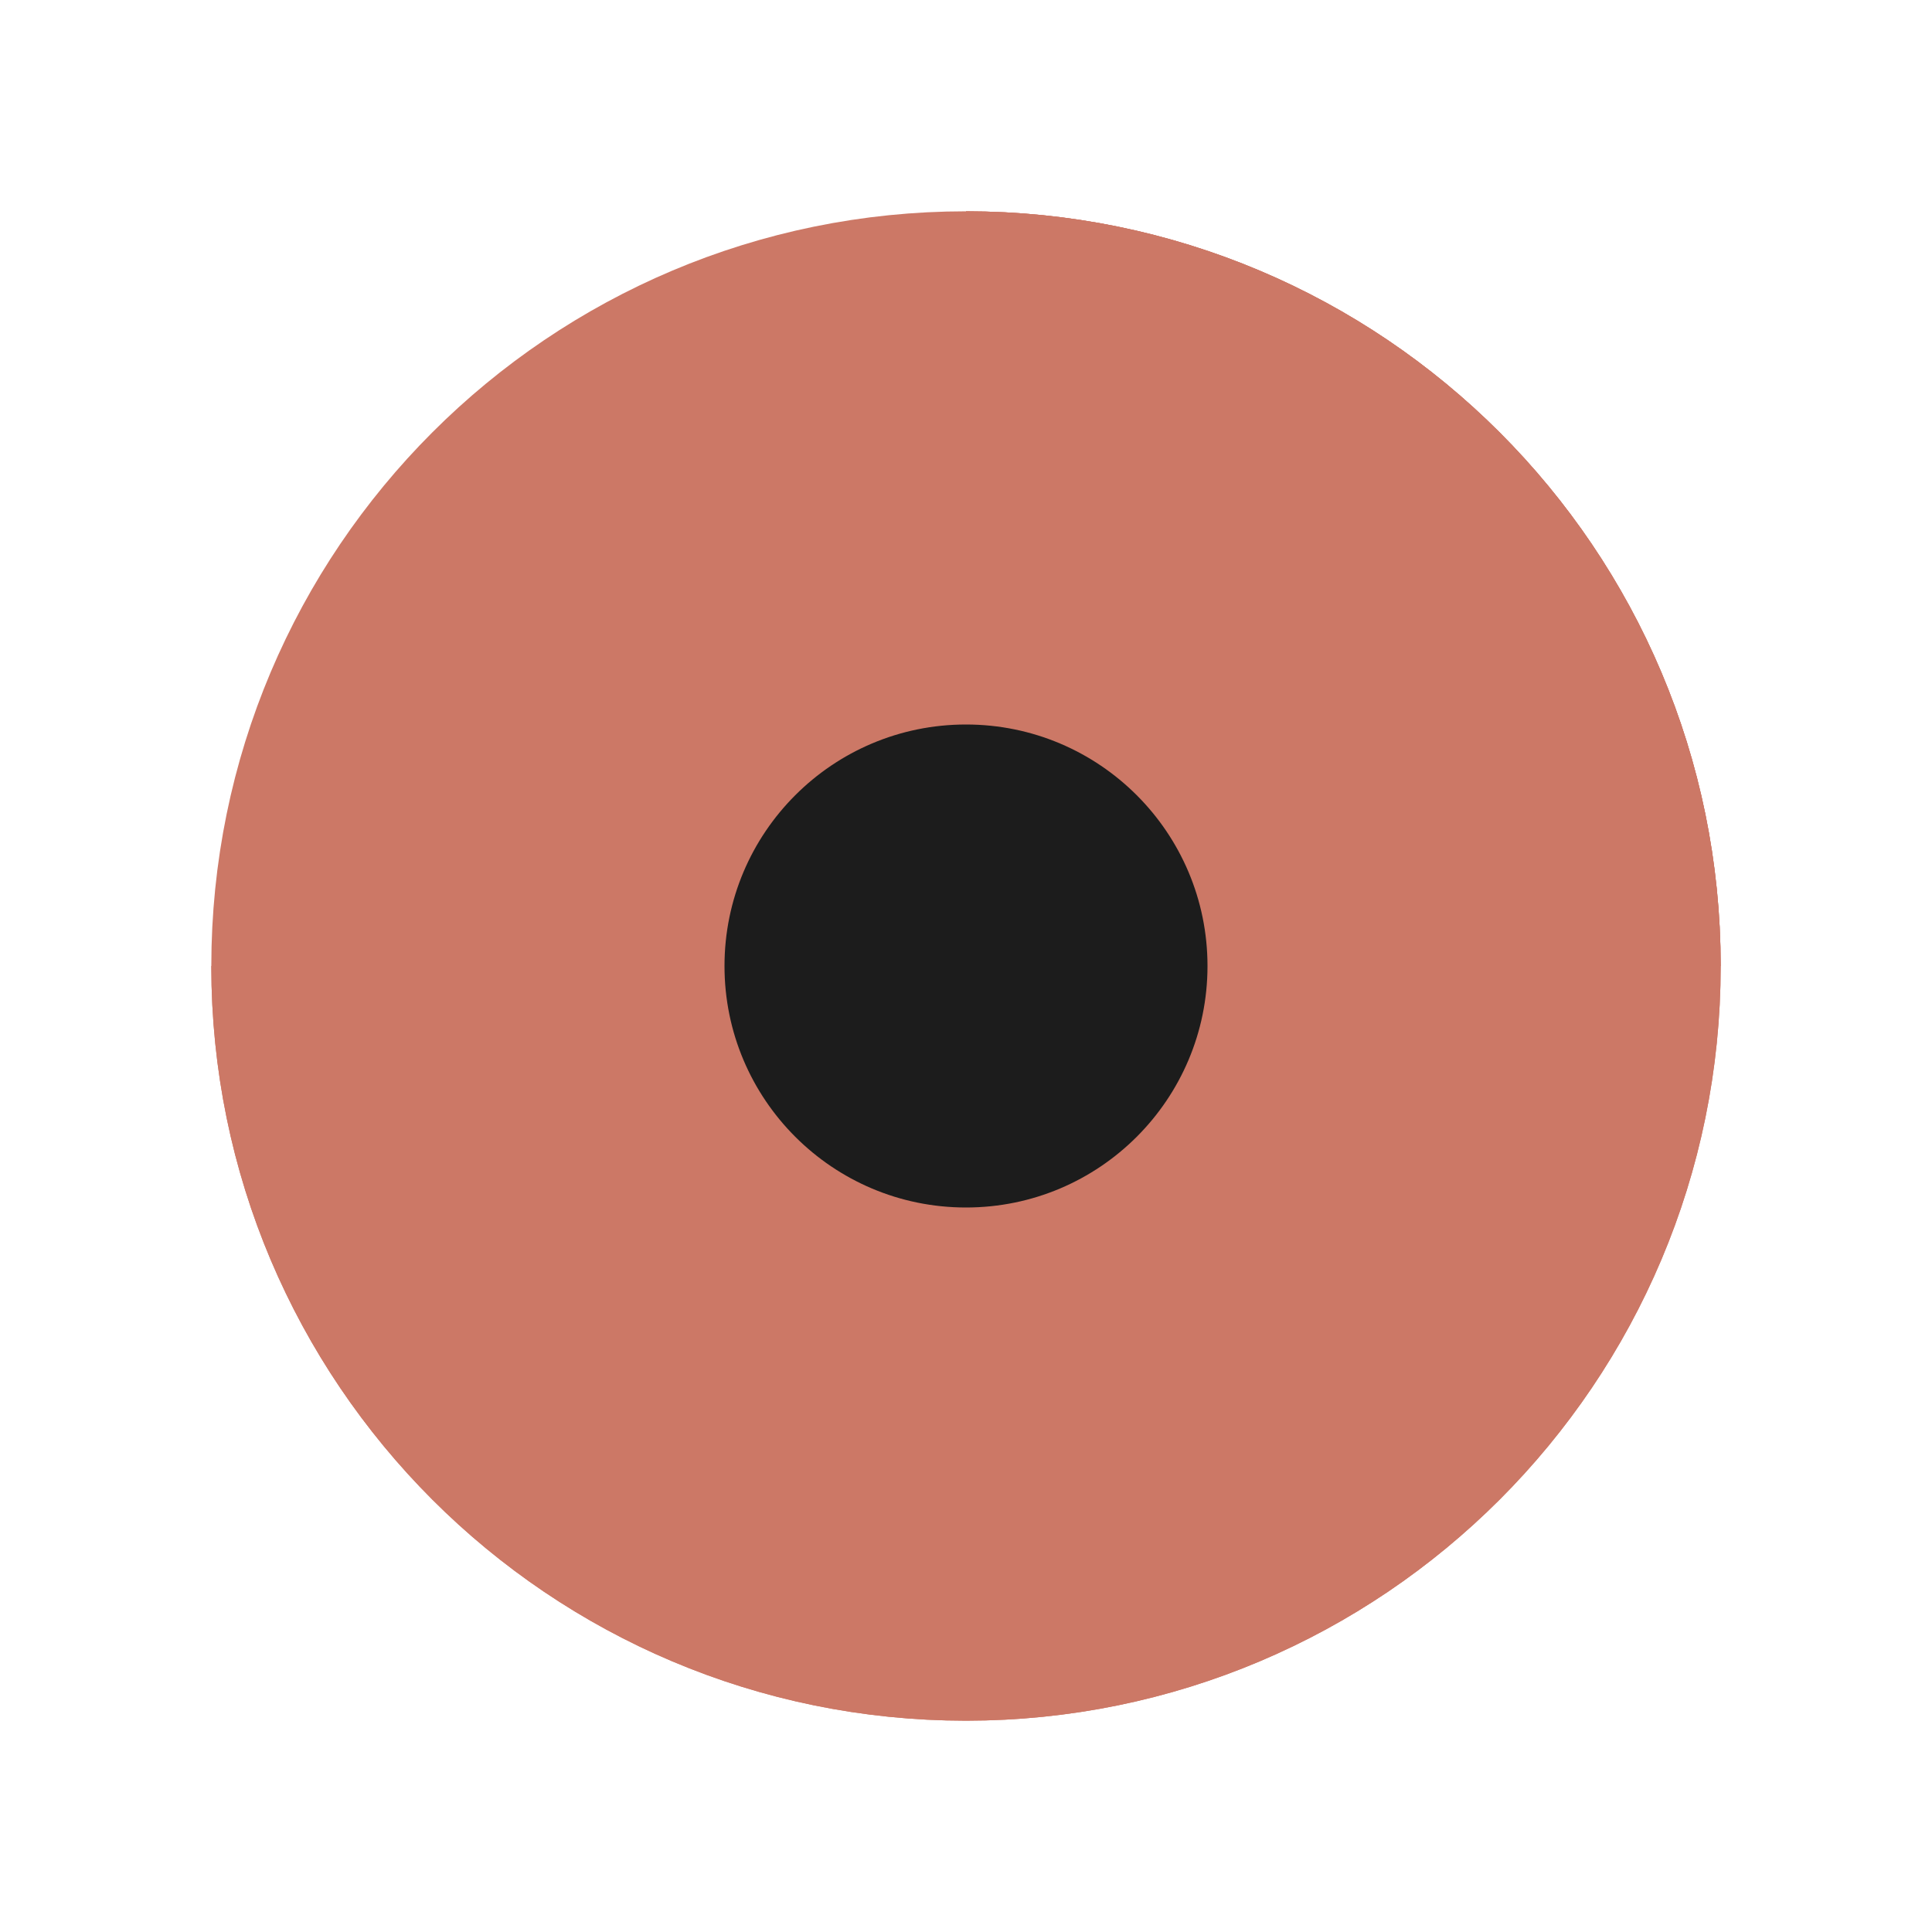
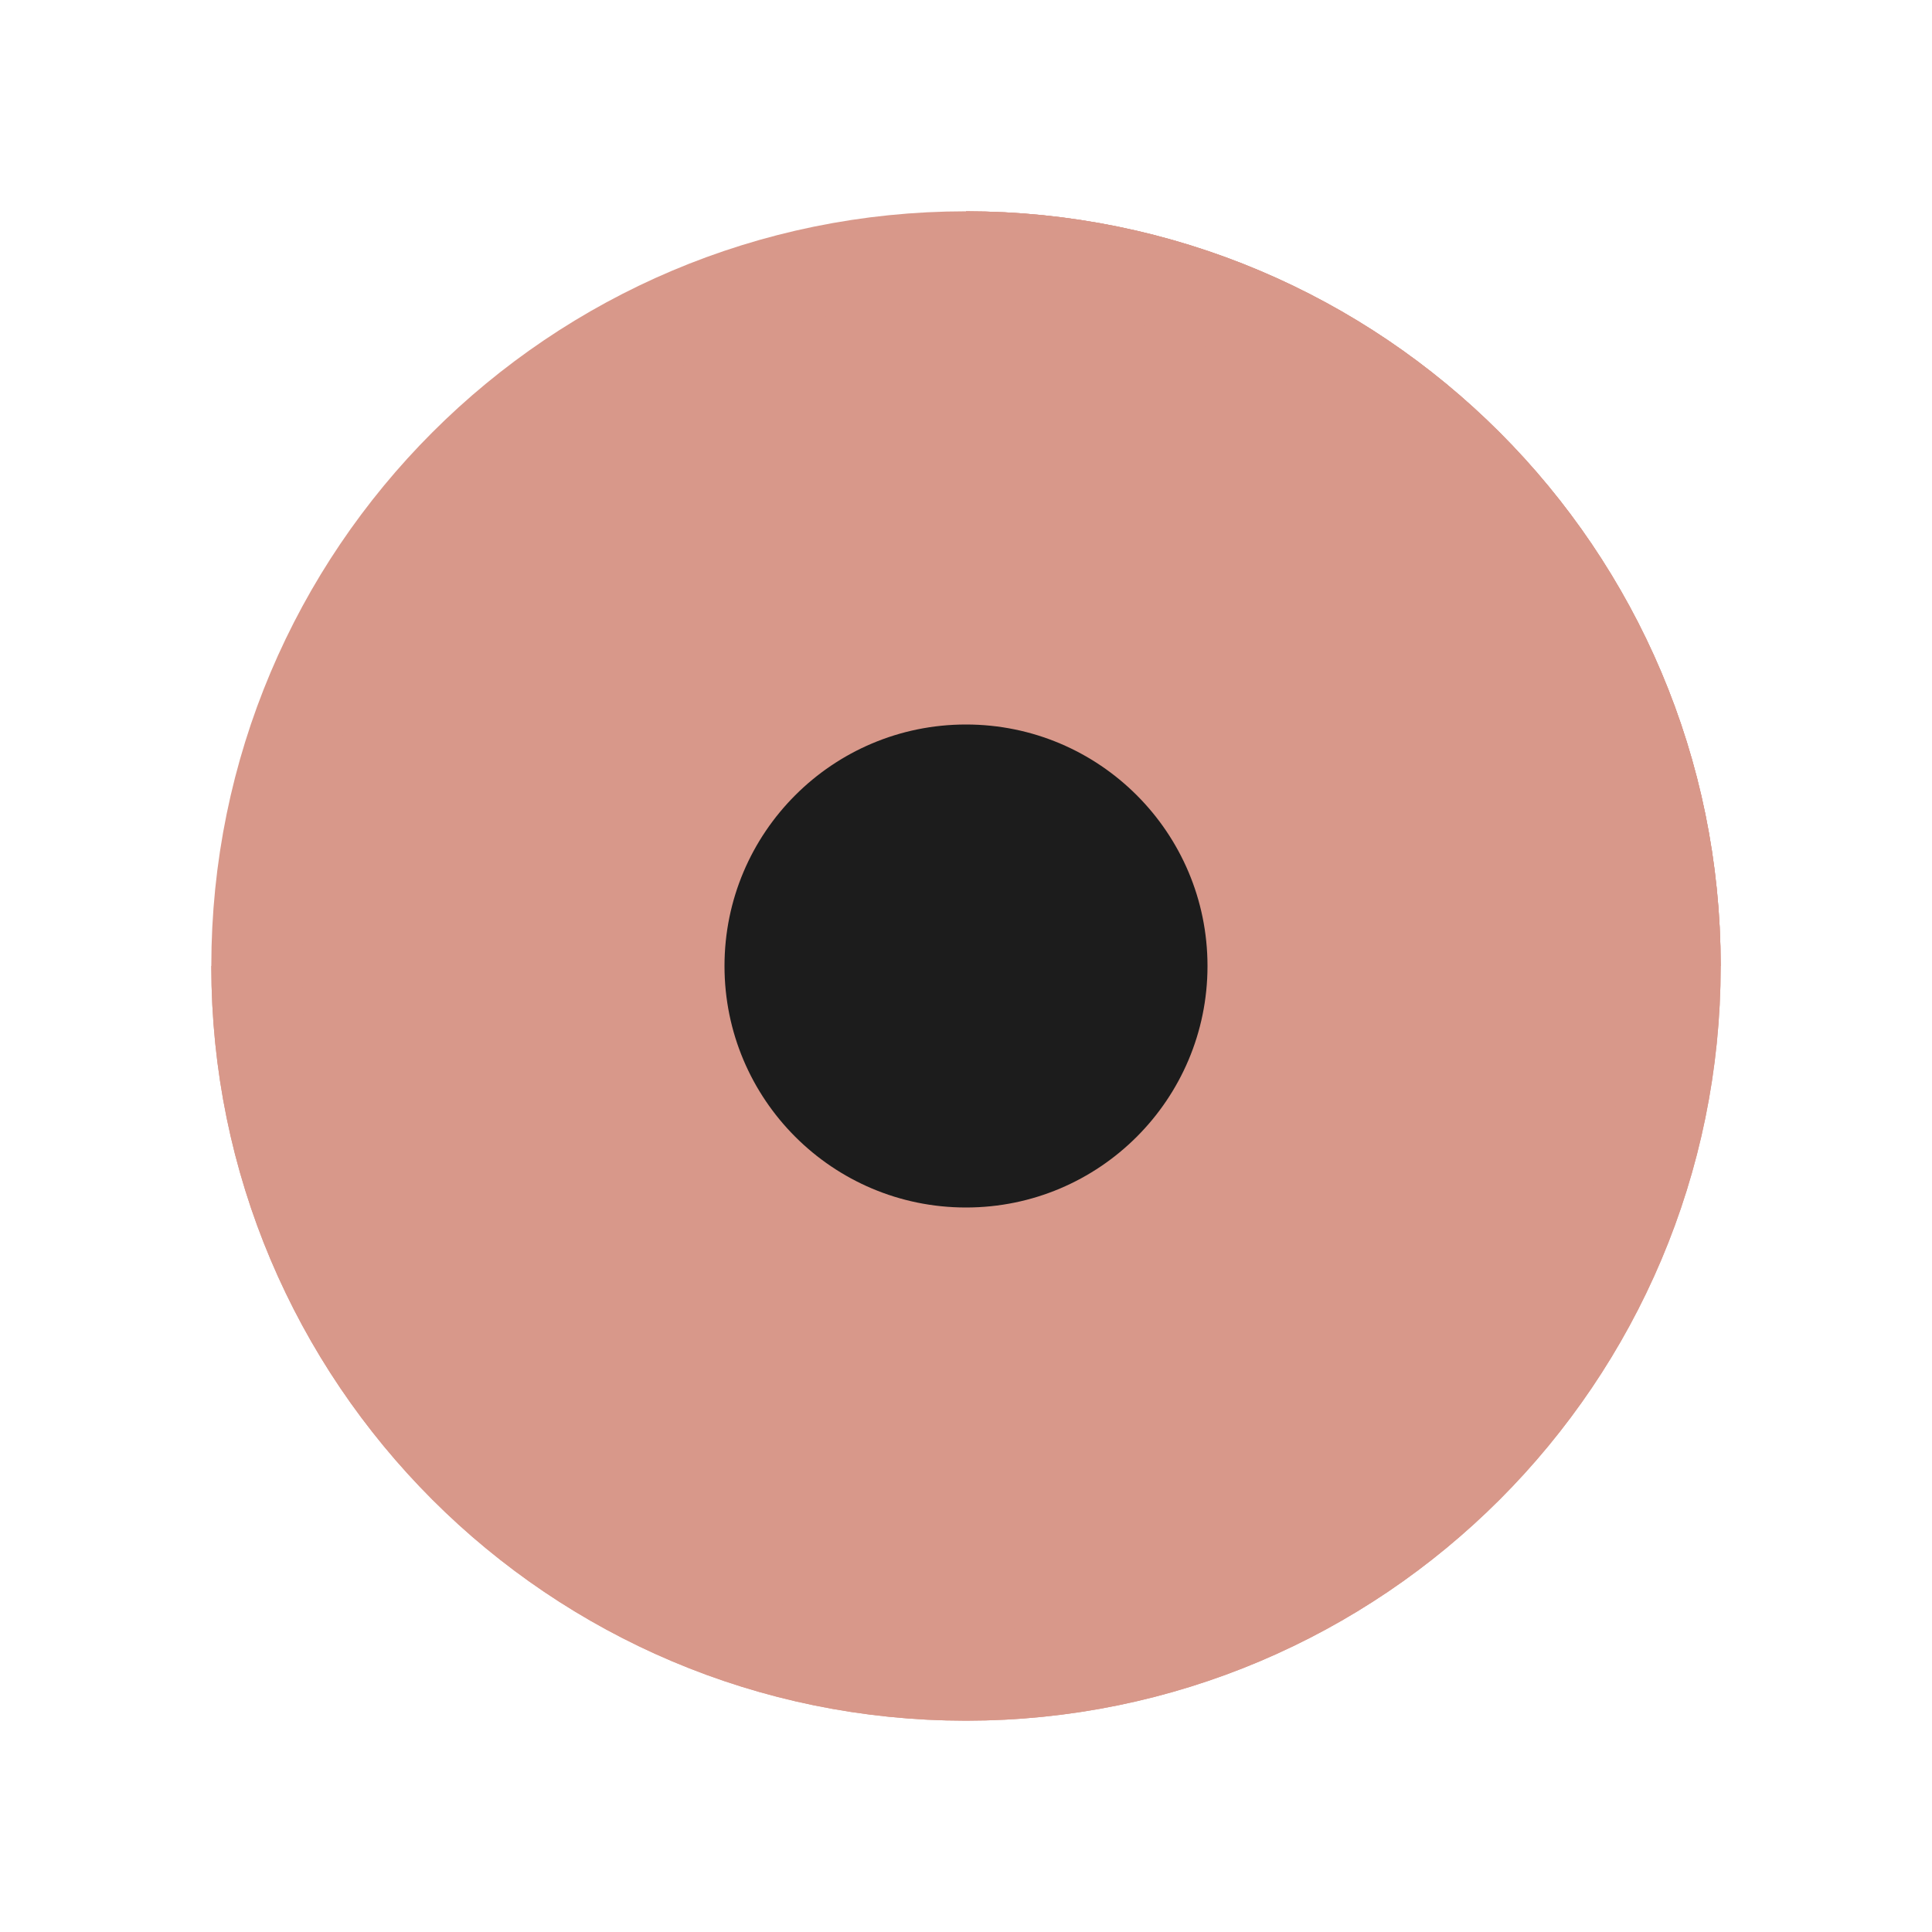
<svg xmlns="http://www.w3.org/2000/svg" width="16" height="16" viewBox="0 0 16 16">
  <g id="idle">
    <circle cx="8" cy="8" r="5.5" fill="none" stroke="#8c8a82" stroke-width="1" />
  </g>
  <g id="asleep">
    <circle cx="8" cy="8" r="5.5" fill="none" stroke="#8c8a82" stroke-width="1" stroke-dasharray="2 2" />
  </g>
  <g id="listening">
-     <circle cx="8" cy="8" r="5.5" fill="#cc7866" />
+     <circle cx="8" cy="8" r="5.5" fill="#d8988a" />
  </g>
  <g id="thinking">
-     <path d="M8 2.5 A5.5 5.5 0 0 1 13.5 8" fill="none" stroke="#cc7866" stroke-width="1.5" />
+     <path d="M8 2.5 A5.5 5.5 0 0 1 13.5 8" fill="none" stroke="#d8988a" stroke-width="1.5" />
    <circle cx="8" cy="8" r="5.5" fill="none" stroke="#8c8a82" stroke-width="1" />
  </g>
  <g id="working">
-     <path d="M8 2.5 A5.5 5.5 0 1 1 2.5 8" fill="none" stroke="#cc7866" stroke-width="1.5" />
+     <path d="M8 2.5 A5.5 5.5 0 1 1 2.5 8" fill="none" stroke="#d8988a" stroke-width="1.5" />
    <circle cx="8" cy="8" r="5.5" fill="none" stroke="#8c8a82" stroke-width="1" />
  </g>
  <g id="speaking">
-     <circle cx="8" cy="8" r="5.5" fill="none" stroke="#cc7866" stroke-width="1.5" />
-     <circle cx="8" cy="8" r="2.5" fill="#cc7866" />
+     <circle cx="8" cy="8" r="5.5" fill="none" stroke="#d8988a" stroke-width="1.5" />
+     <circle cx="8" cy="8" r="2.5" fill="#d8988a" />
  </g>
  <g id="question">
-     <circle cx="8" cy="8" r="5.5" fill="#cc7866" />
+     <circle cx="8" cy="8" r="5.5" fill="#d8988a" />
    <circle cx="8" cy="8" r="2" fill="#1c1c1c" />
  </g>
</svg>
